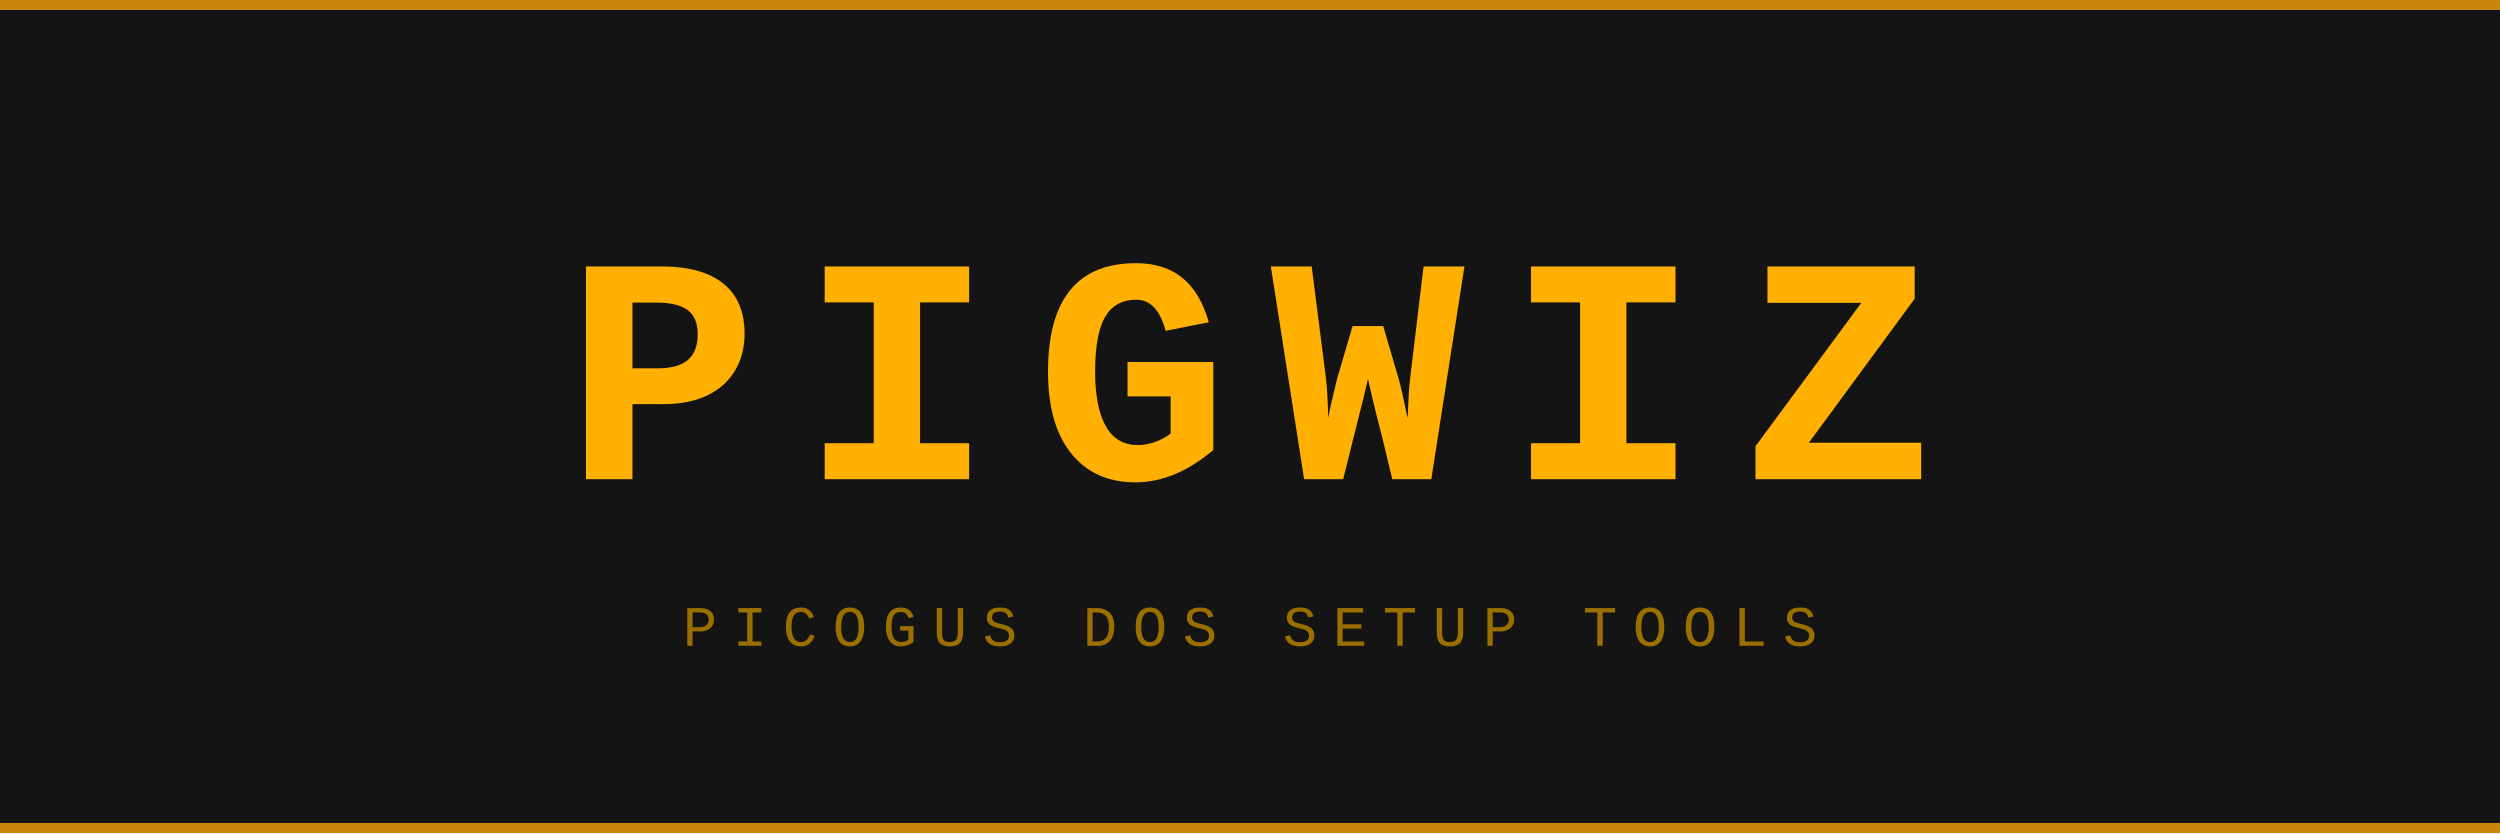
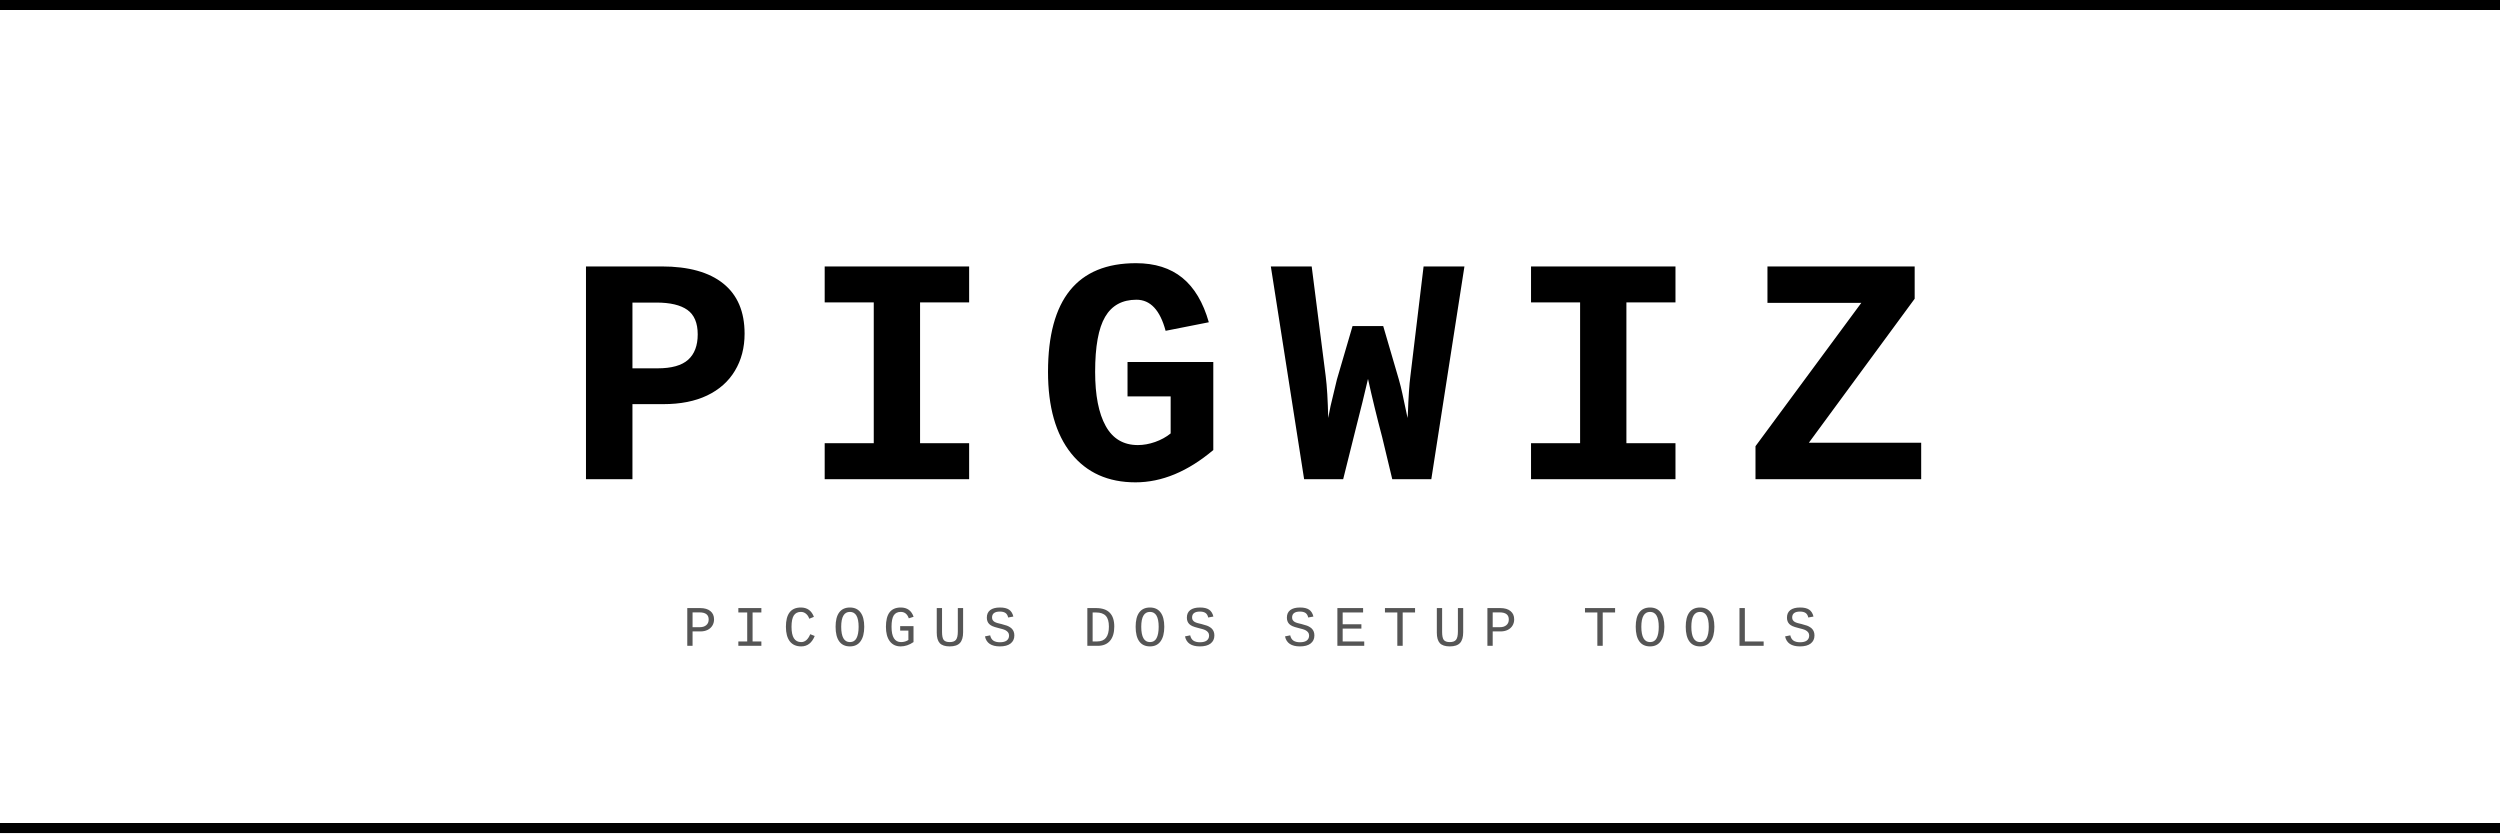
<svg xmlns="http://www.w3.org/2000/svg" viewBox="0 0 480 160" shape-rendering="crispEdges">
-   <rect width="480" height="160" fill="#141414" />
-   <rect x="0" y="0" width="480" height="2" fill="#C8870A" />
-   <rect x="0" y="158" width="480" height="2" fill="#C8870A" />
-   <text x="240" y="92" text-anchor="middle" font-family="'Courier New', Courier, monospace" font-size="62" font-weight="700" fill="#FFB000" letter-spacing="8">PIGWIZ</text>
-   <text x="240" y="124" text-anchor="middle" font-family="'Courier New', Courier, monospace" font-size="11" font-weight="400" fill="#9A6F00" letter-spacing="3">PICOGUS  DOS  SETUP  TOOLS</text>
+   <rect width="480" height="160" fill="#FFFFFF" />
+   <rect x="0" y="0" width="480" height="2" fill="#000000" />
+   <rect x="0" y="158" width="480" height="2" fill="#000000" />
+   <text x="240" y="92" text-anchor="middle" font-family="'Courier New', Courier, monospace" font-size="62" font-weight="700" fill="#000000" letter-spacing="8">PIGWIZ</text>
+   <text x="240" y="124" text-anchor="middle" font-family="'Courier New', Courier, monospace" font-size="11" font-weight="400" fill="#555555" letter-spacing="3">PICOGUS  DOS  SETUP  TOOLS</text>
</svg>
